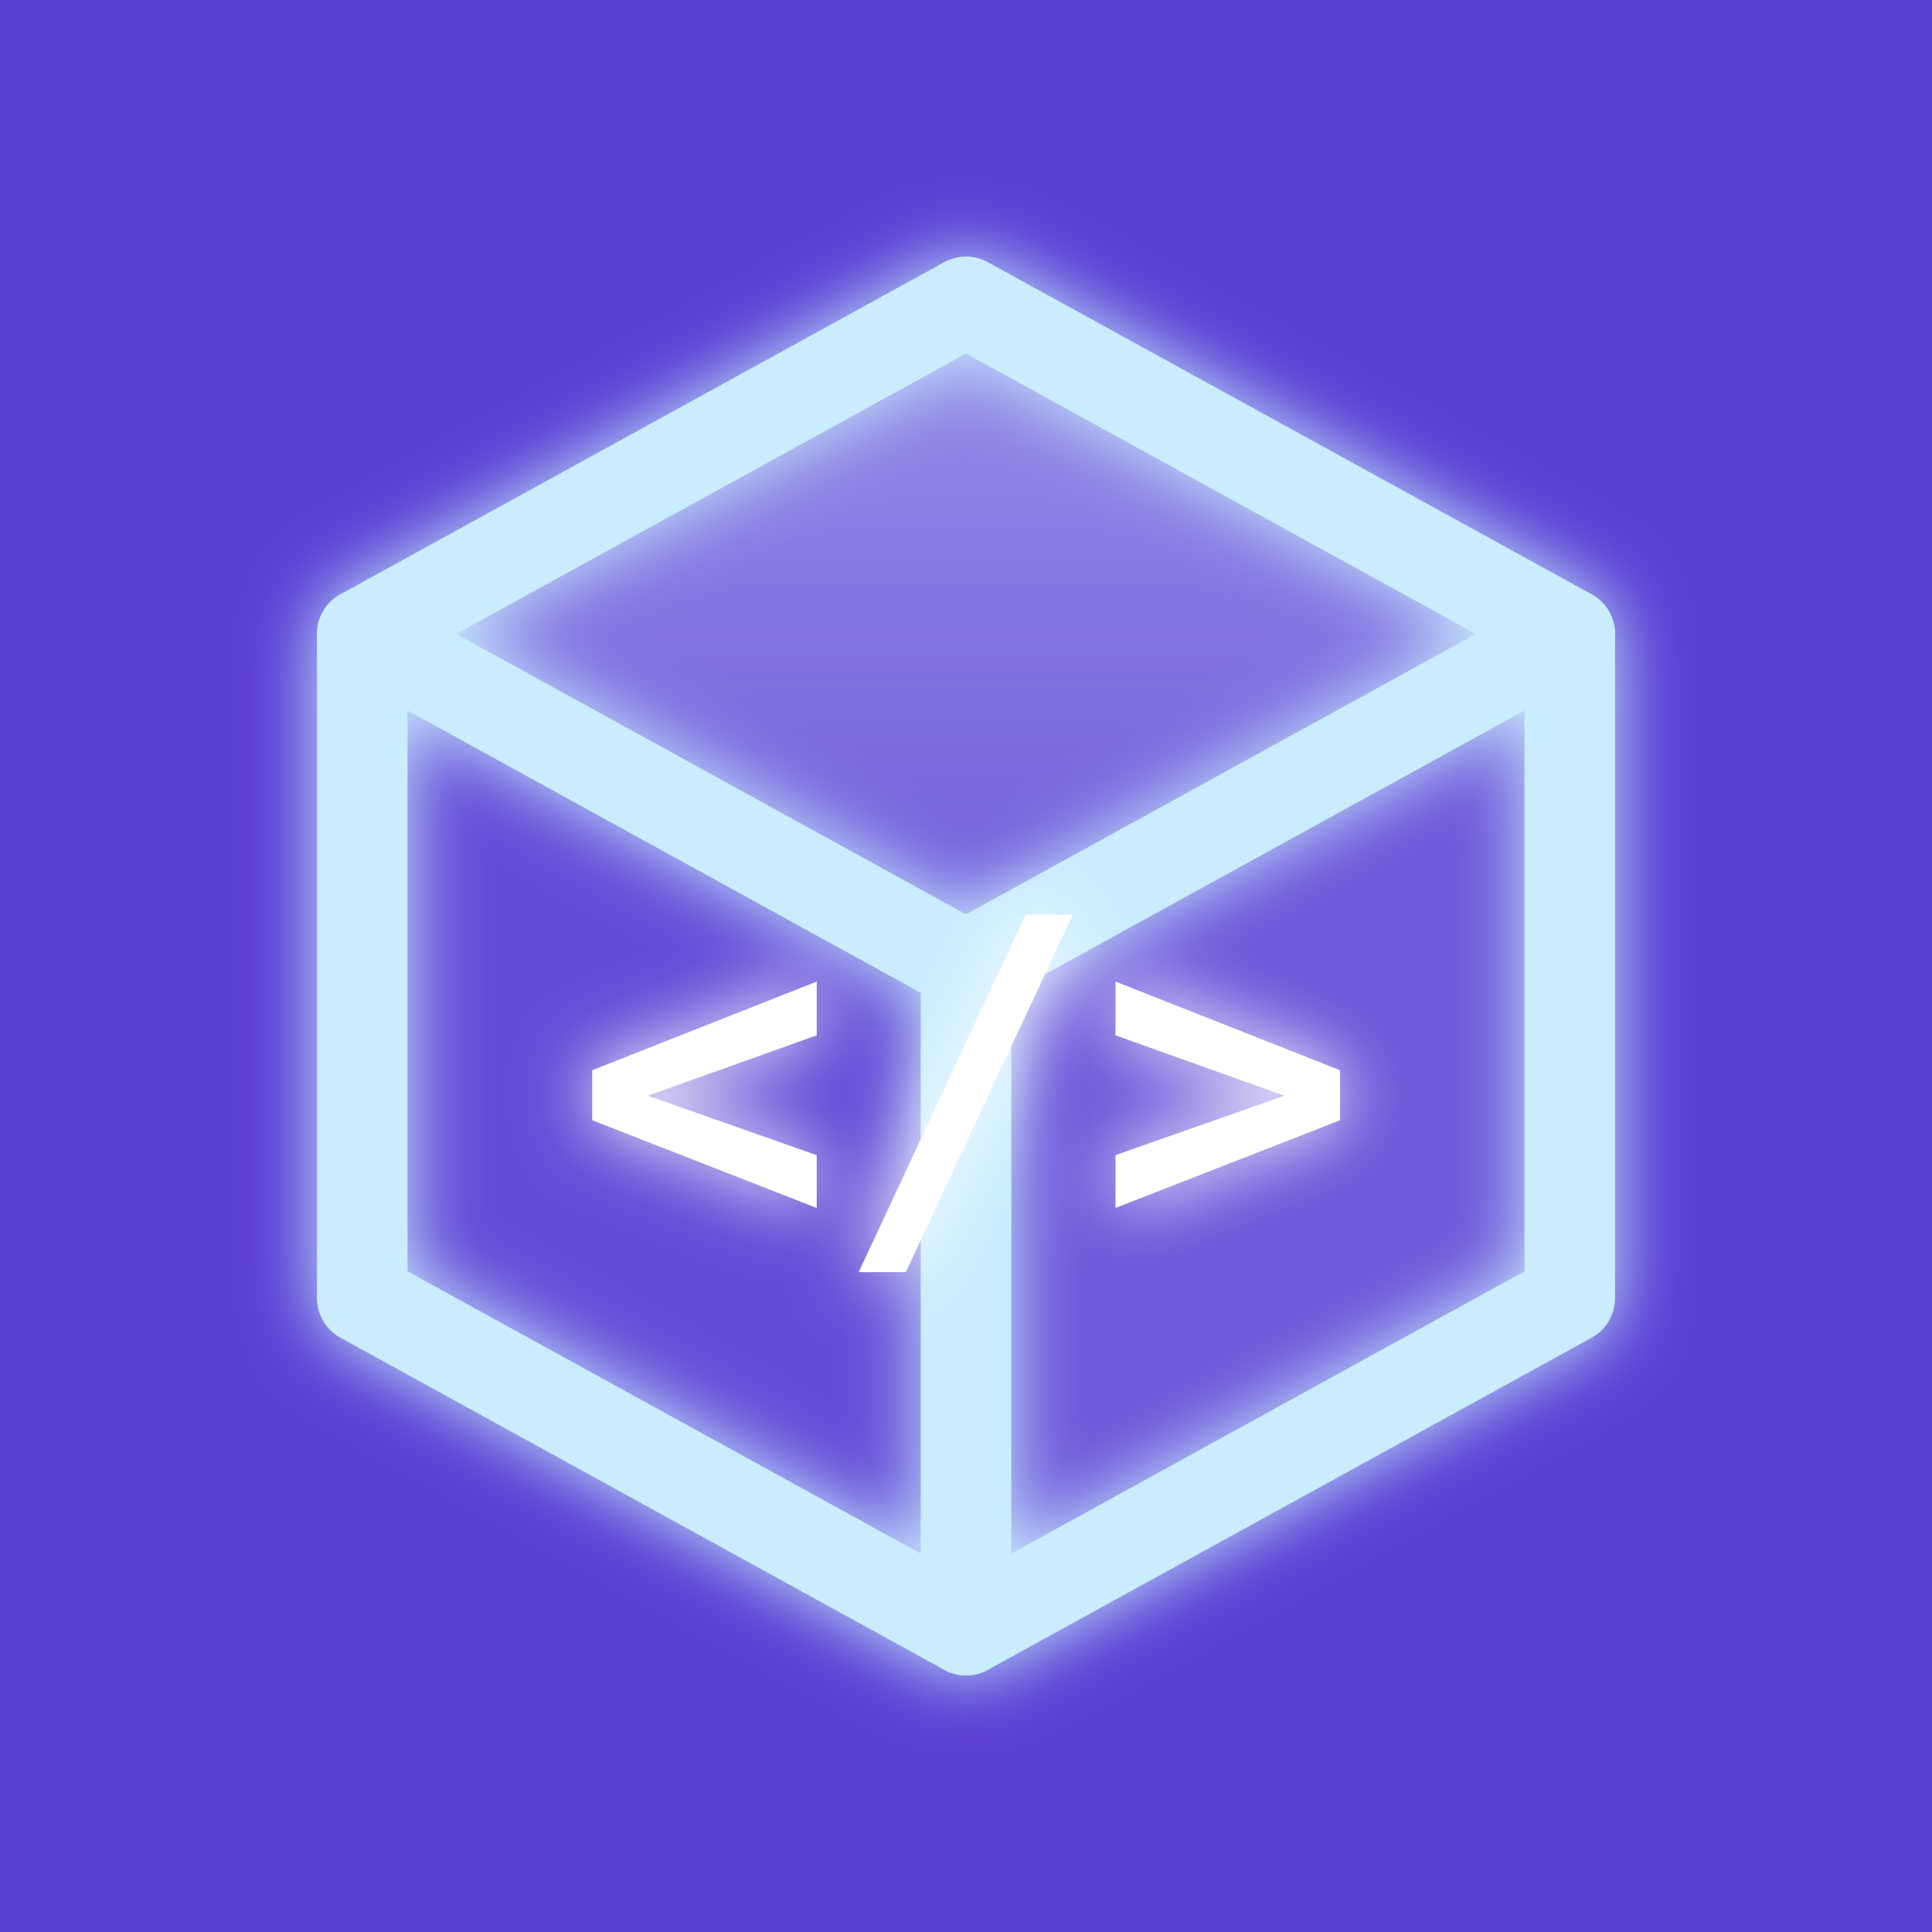
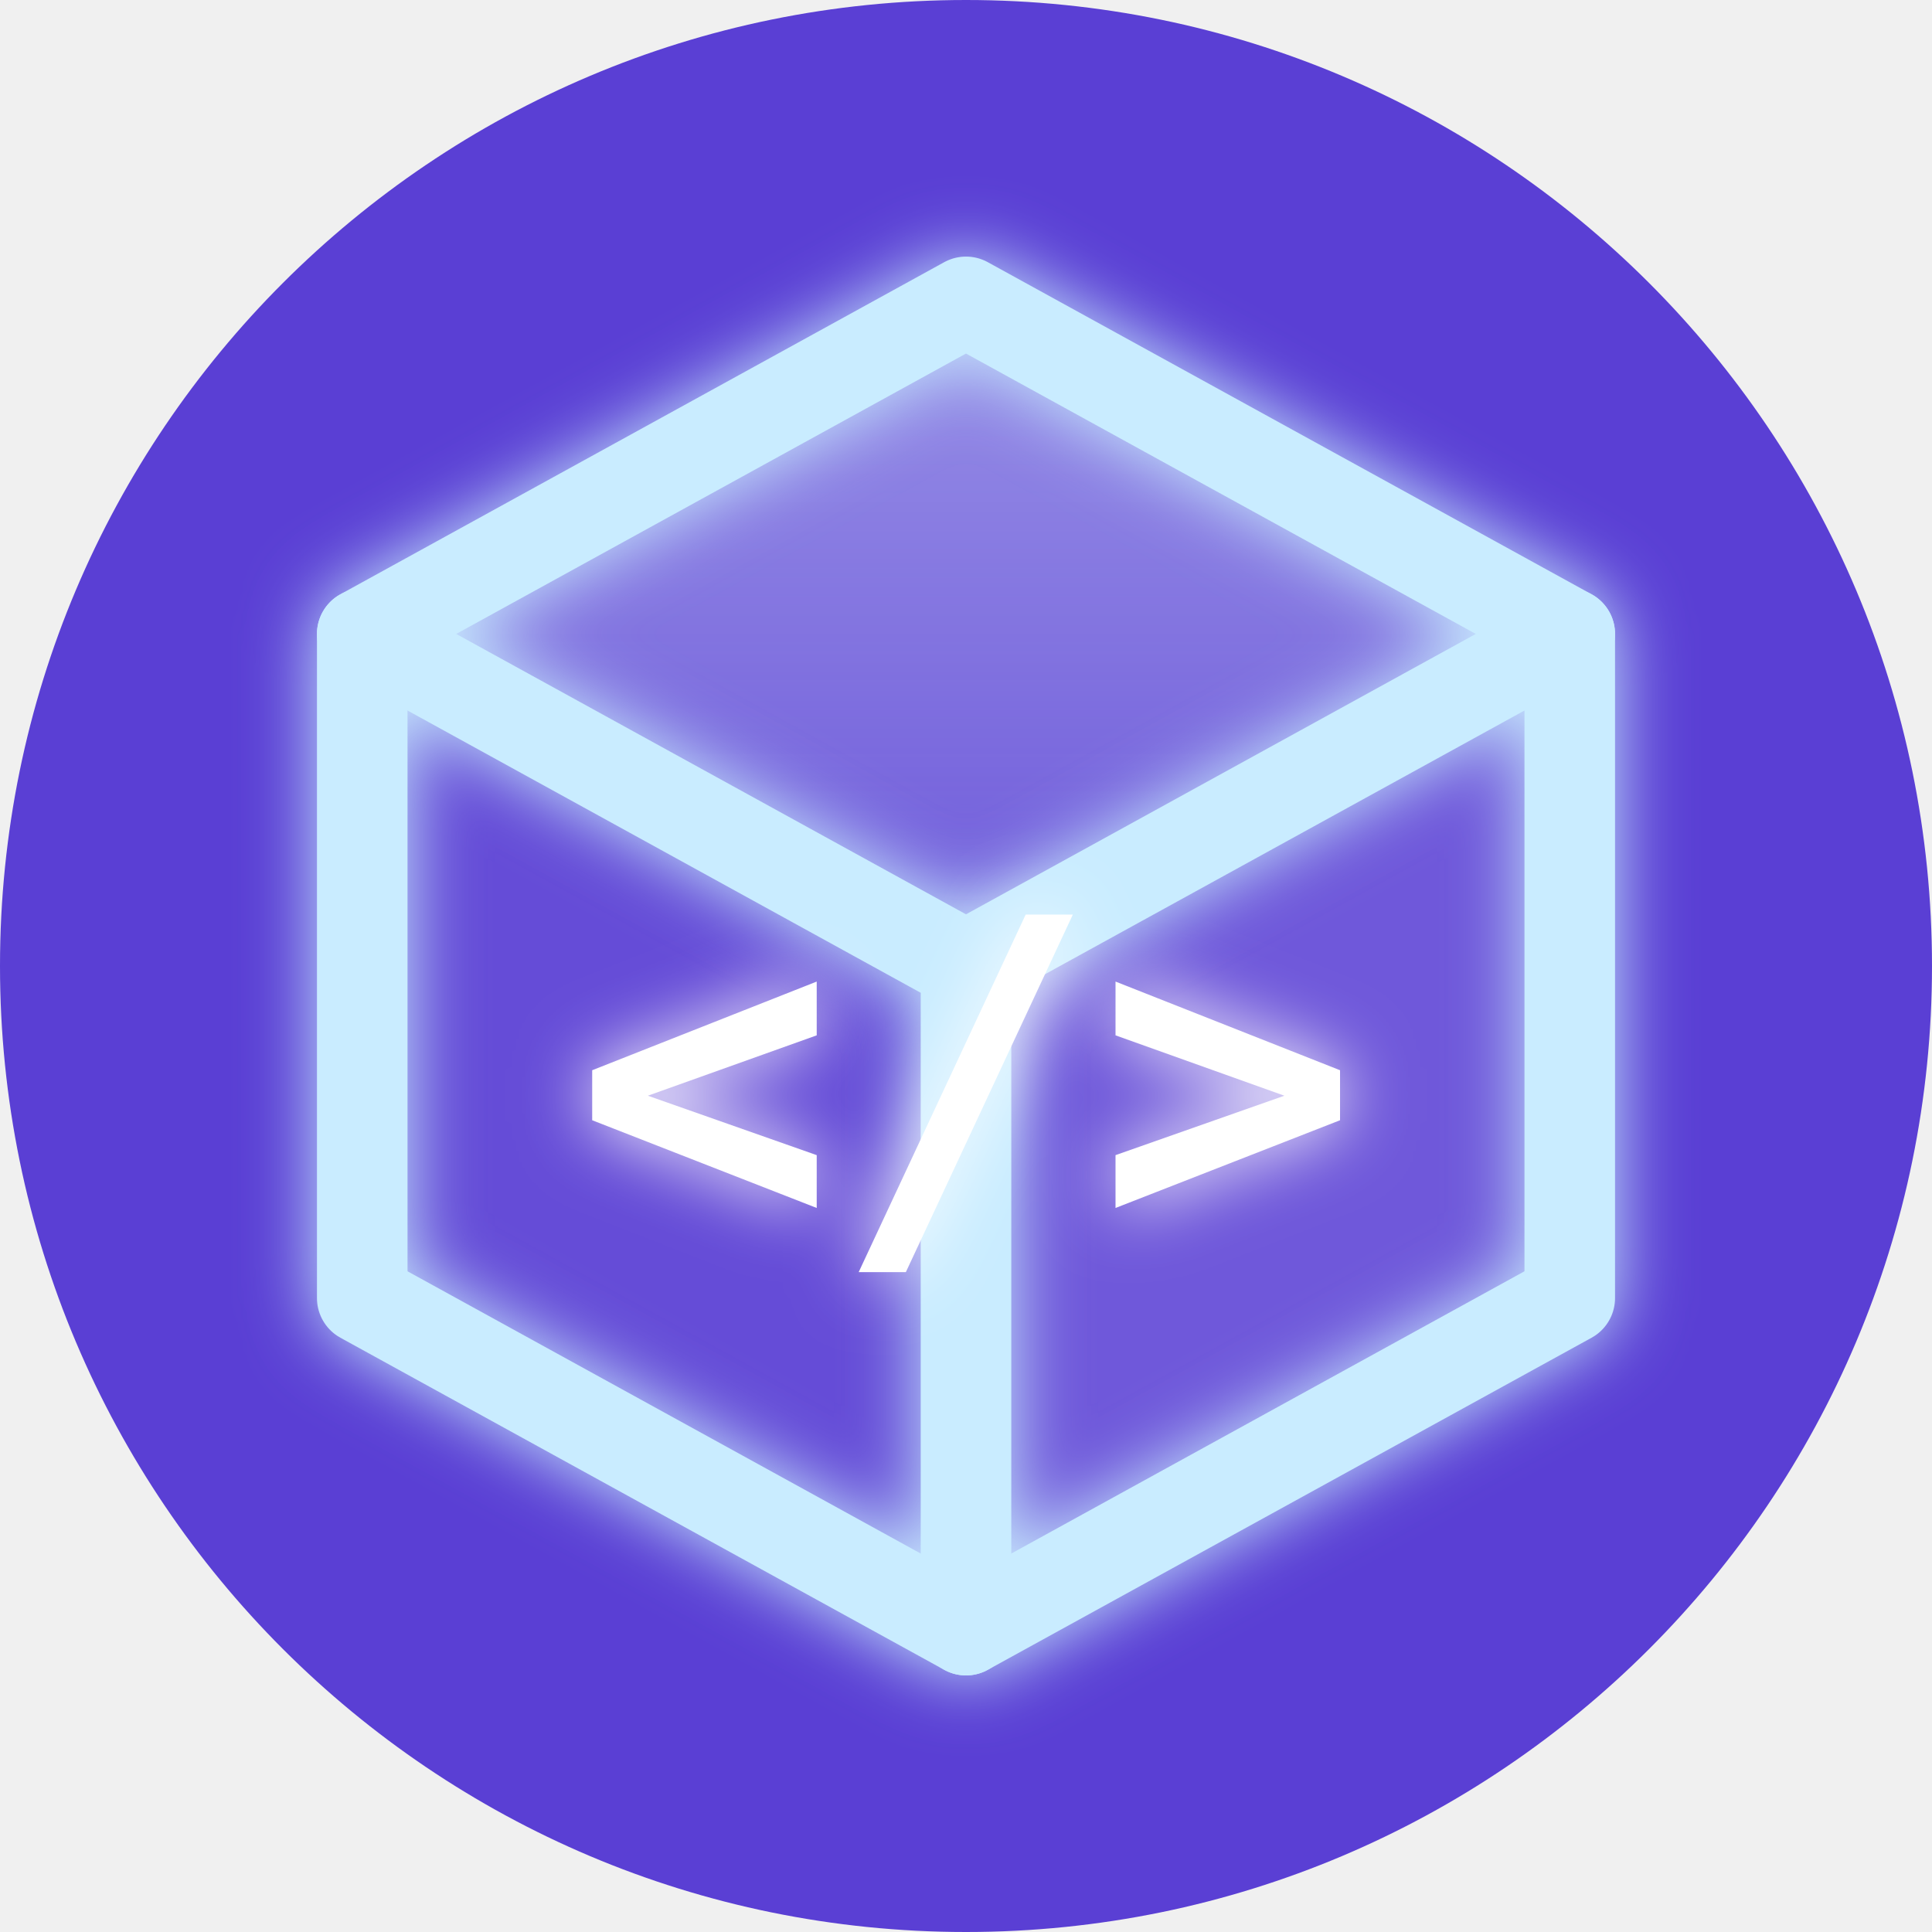
<svg xmlns="http://www.w3.org/2000/svg" viewBox="0 0 32 32" width="32" height="32">
  <defs>
-     <linearGradient id="bg" x1="0" y1="0" x2="1" y2="1">
-       <stop offset="0%" stop-color="#3b37d9" />
-       <stop offset="52%" stop-color="#5a3fd4" />
-       <stop offset="100%" stop-color="#7e37cb" />
-     </linearGradient>
    <linearGradient id="topf" x1="0" y1="0" x2="0" y2="1">
      <stop offset="0%" stop-color="#eafcff" stop-opacity="0.42" />
      <stop offset="100%" stop-color="#eafcff" stop-opacity="0.14" />
    </linearGradient>
    <filter id="glow" x="-40%" y="-40%" width="180%" height="180%">
      <feGaussianBlur stdDeviation="0.6" result="b" />
      <feMerge>
        <feMergeNode in="b" />
        <feMergeNode in="SourceGraphic" />
      </feMerge>
    </filter>
  </defs>
-   <rect width="32" height="32" fill="#5a3fd4" />
+   <circle cx="16" cy="16" r="16" fill="#5a3fd4" />
  <polygon points="16,5 26,10.5 16,16 6,10.5" fill="url(#topf)" />
  <polygon points="6,10.5 16,16 16,27 6,21.5" fill="#ffffff" fill-opacity="0.07" />
  <polygon points="26,10.5 16,16 16,27 26,21.5" fill="#ffffff" fill-opacity="0.13" />
  <g fill="none" stroke="#c9ecff" stroke-width="1.5" stroke-linejoin="round" stroke-linecap="round" filter="url(#glow)">
    <polygon points="16,5 26,10.5 26,21.5 16,27 6,21.5 6,10.5" />
    <path d="M16,16 L26,10.5 M16,16 L6,10.5 M16,16 L16,27" />
  </g>
  <text x="16" y="20.4" text-anchor="middle" font-family="ui-monospace,Menlo,Consolas,monospace" font-weight="700" font-size="7.2" fill="#ffffff" filter="url(#glow)">&lt;/&gt;</text>
</svg>
